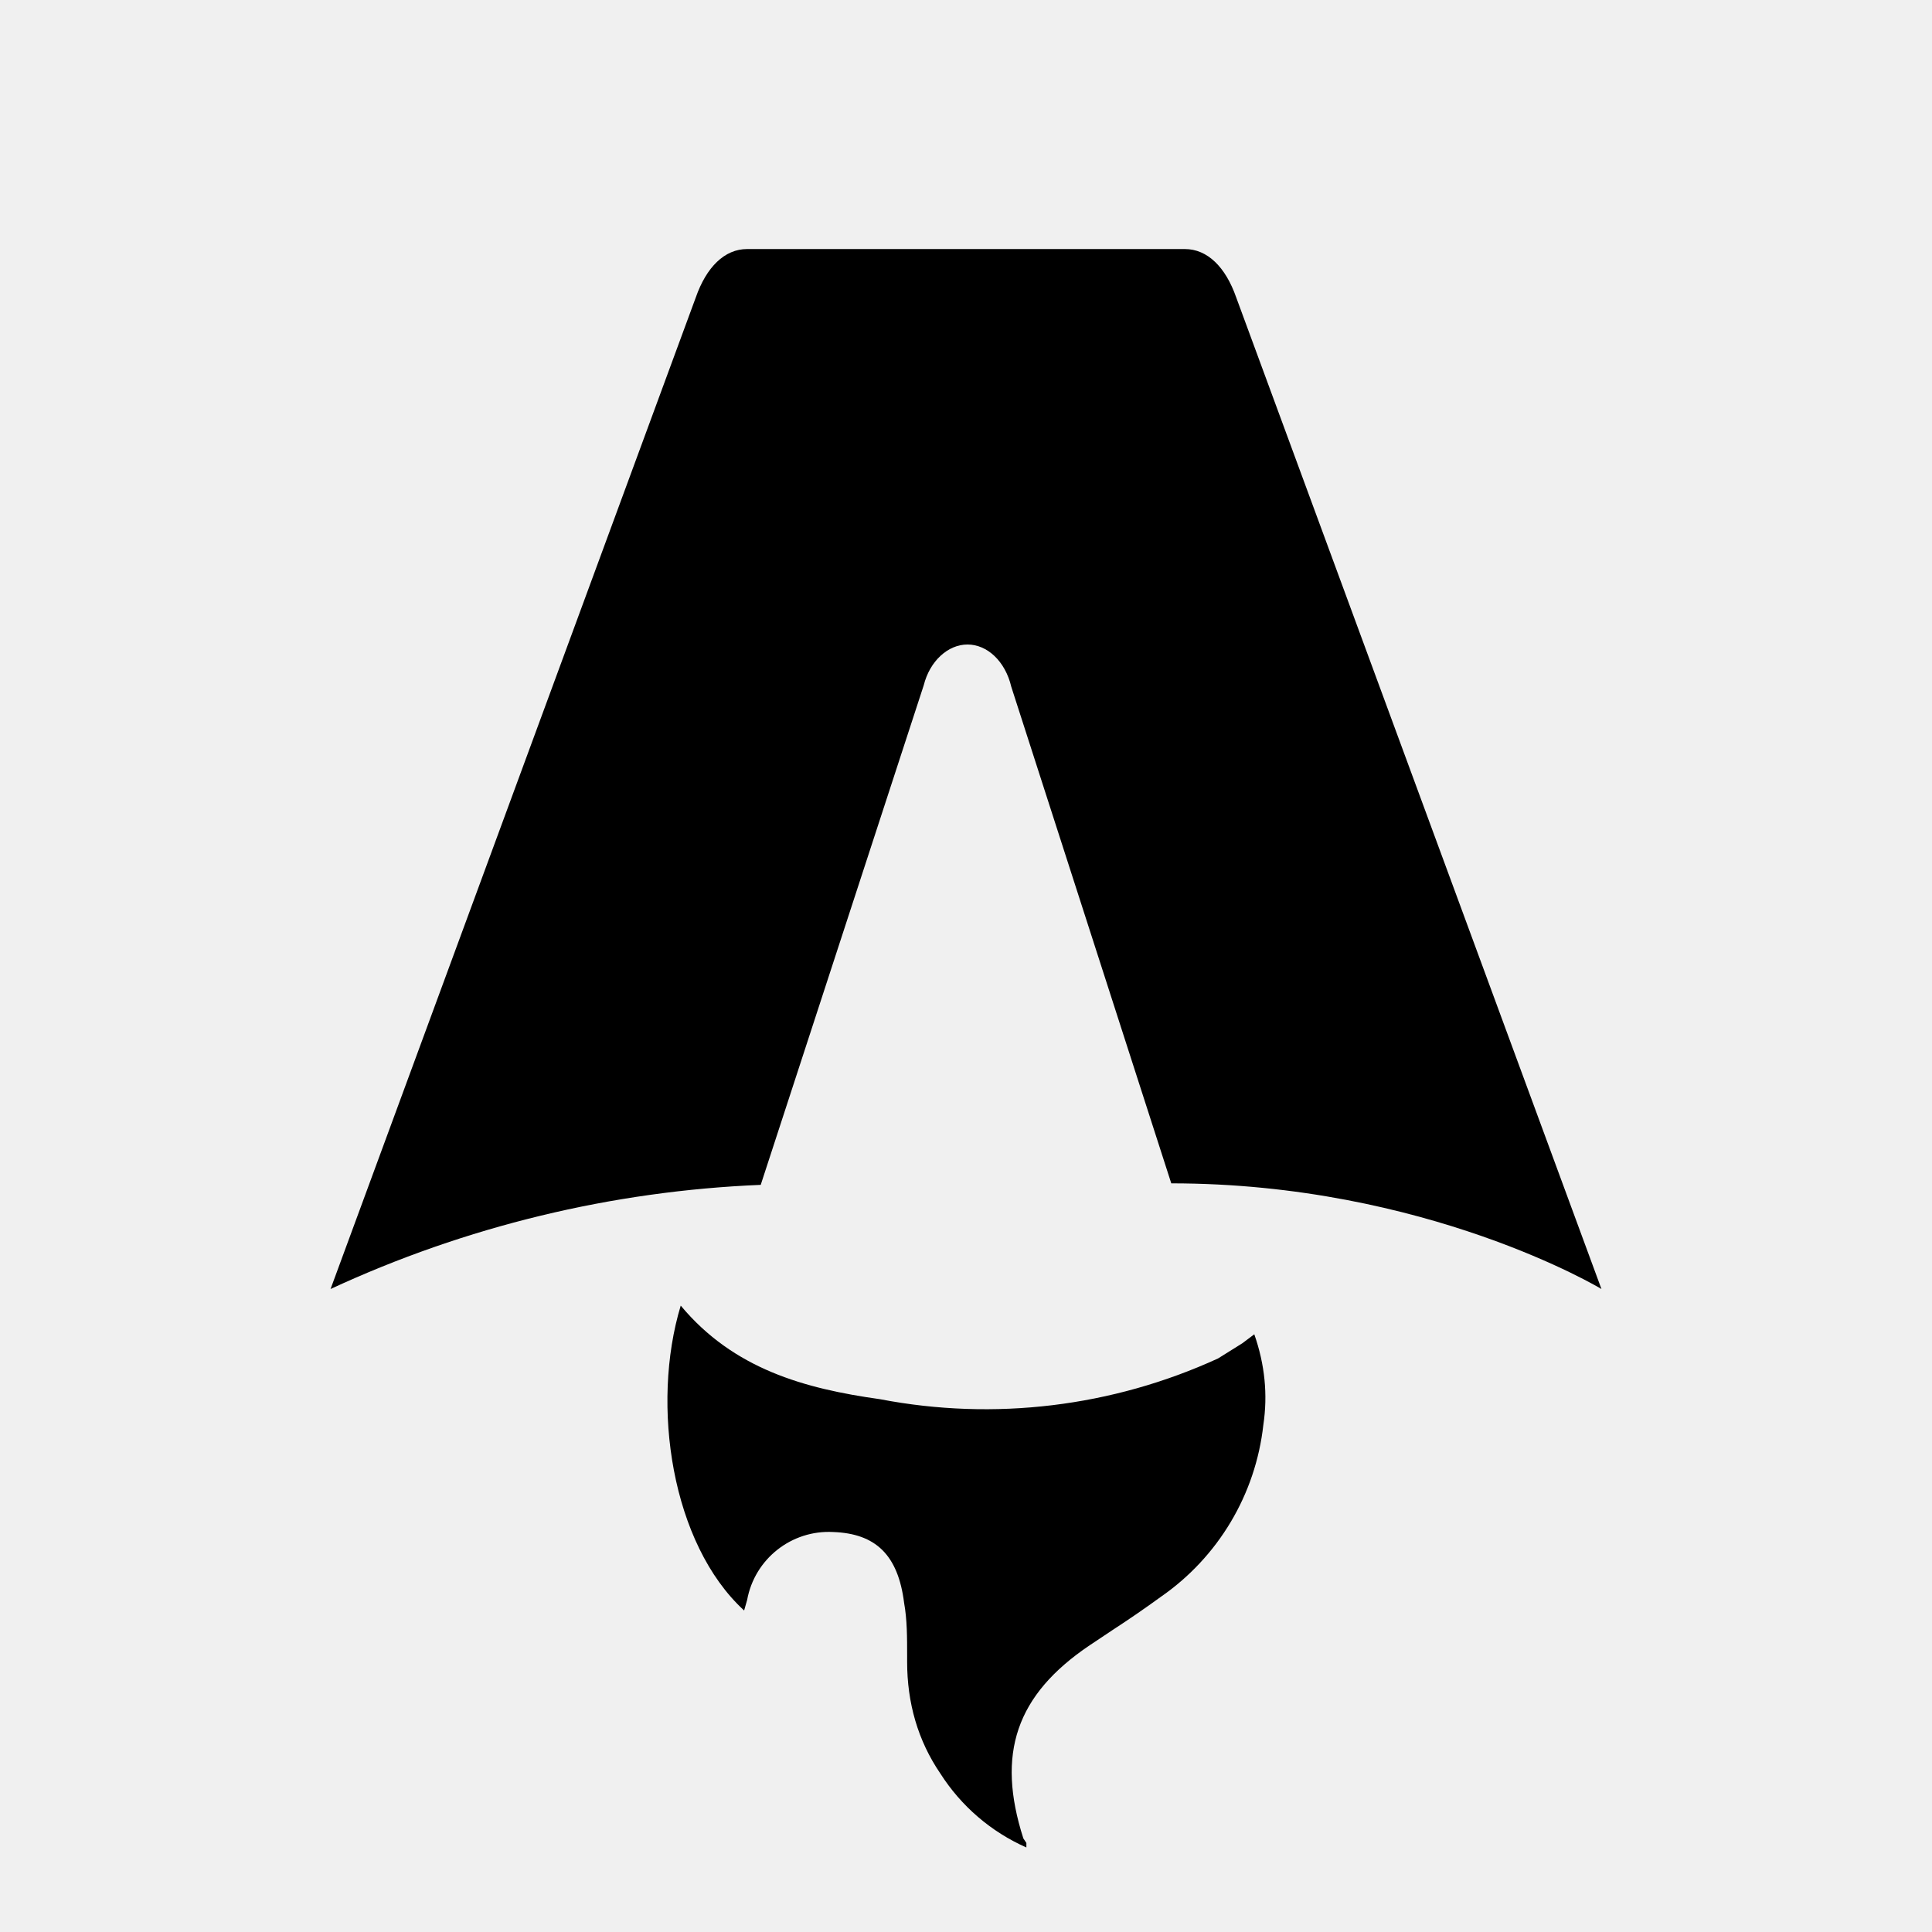
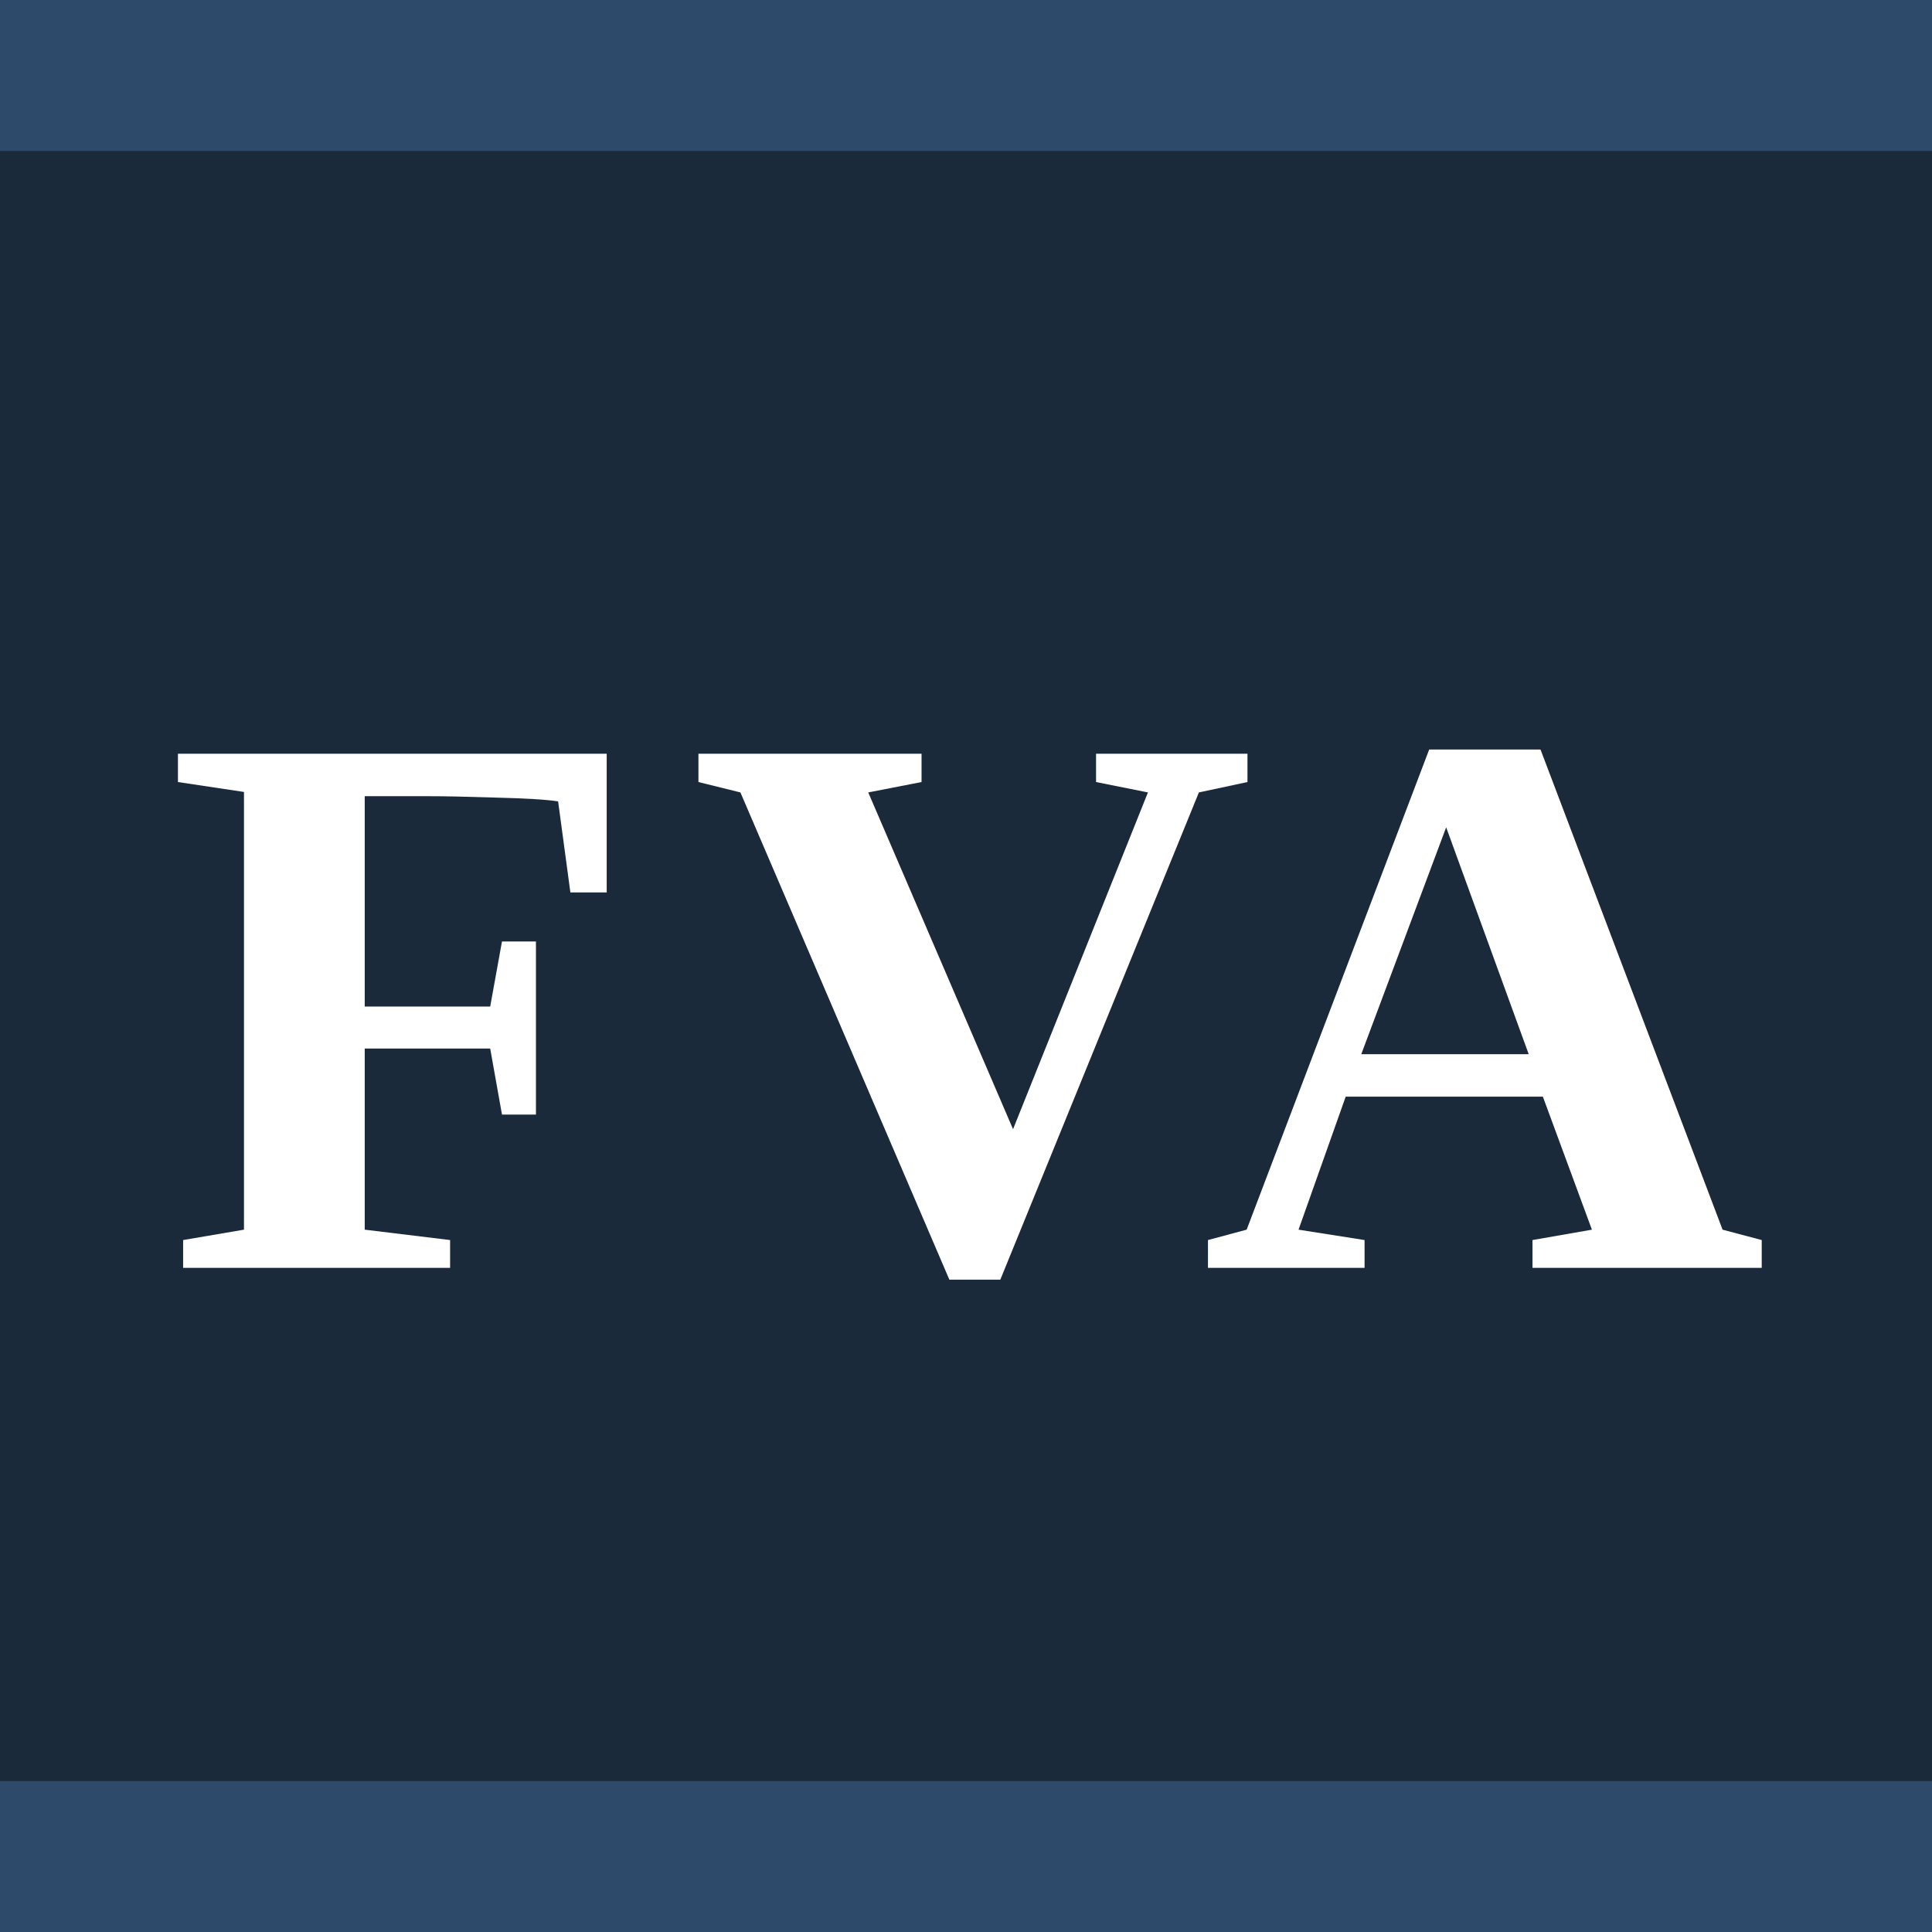
- <svg xmlns="http://www.w3.org/2000/svg" fill="none" viewBox="0 0 128 128">
-   <path d="M50.4 78.5a75.1 75.1 0 0 0-28.5 6.9l24.2-65.7c.7-2 1.9-3.2 3.4-3.2h29c1.5 0 2.7 1.2 3.4 3.2l24.2 65.7s-11.6-7-28.5-7L67 45.5c-.4-1.7-1.6-2.8-2.9-2.8-1.3 0-2.5 1.1-2.9 2.7L50.4 78.5Zm-1.1 28.2Zm-4.2-20.2c-2 6.6-.6 15.8 4.2 20.2a17.5 17.5 0 0 1 .2-.7 5.5 5.5 0 0 1 5.7-4.5c2.8.1 4.3 1.5 4.7 4.7.2 1.1.2 2.3.2 3.5v.4c0 2.7.7 5.2 2.2 7.4a13 13 0 0 0 5.7 4.9v-.3l-.2-.3c-1.8-5.6-.5-9.5 4.4-12.8l1.5-1a73 73 0 0 0 3.2-2.2 16 16 0 0 0 6.8-11.4c.3-2 .1-4-.6-6l-.8.6-1.6 1a37 37 0 0 1-22.4 2.7c-5-.7-9.7-2-13.2-6.2Z" />
-   <style>
-         path { fill: #000; }
-         @media (prefers-color-scheme: dark) {
-             path { fill: #FFF; }
-         }
-     </style>
+ <svg xmlns="http://www.w3.org/2000/svg" viewBox="0 0 64 64" role="img" aria-label="Future Voters Academy">
+   <rect width="64" height="64" fill="#1b2a3b" />
+   <rect width="64" height="5" fill="#2d4a6b" />
+   <rect y="59" width="64" height="5" fill="#2d4a6b" />
+   <text x="32" y="42" font-family="Georgia, 'Times New Roman', serif" font-size="26" font-weight="700" fill="white" text-anchor="middle" letter-spacing="1.5">FVA</text>
</svg>
